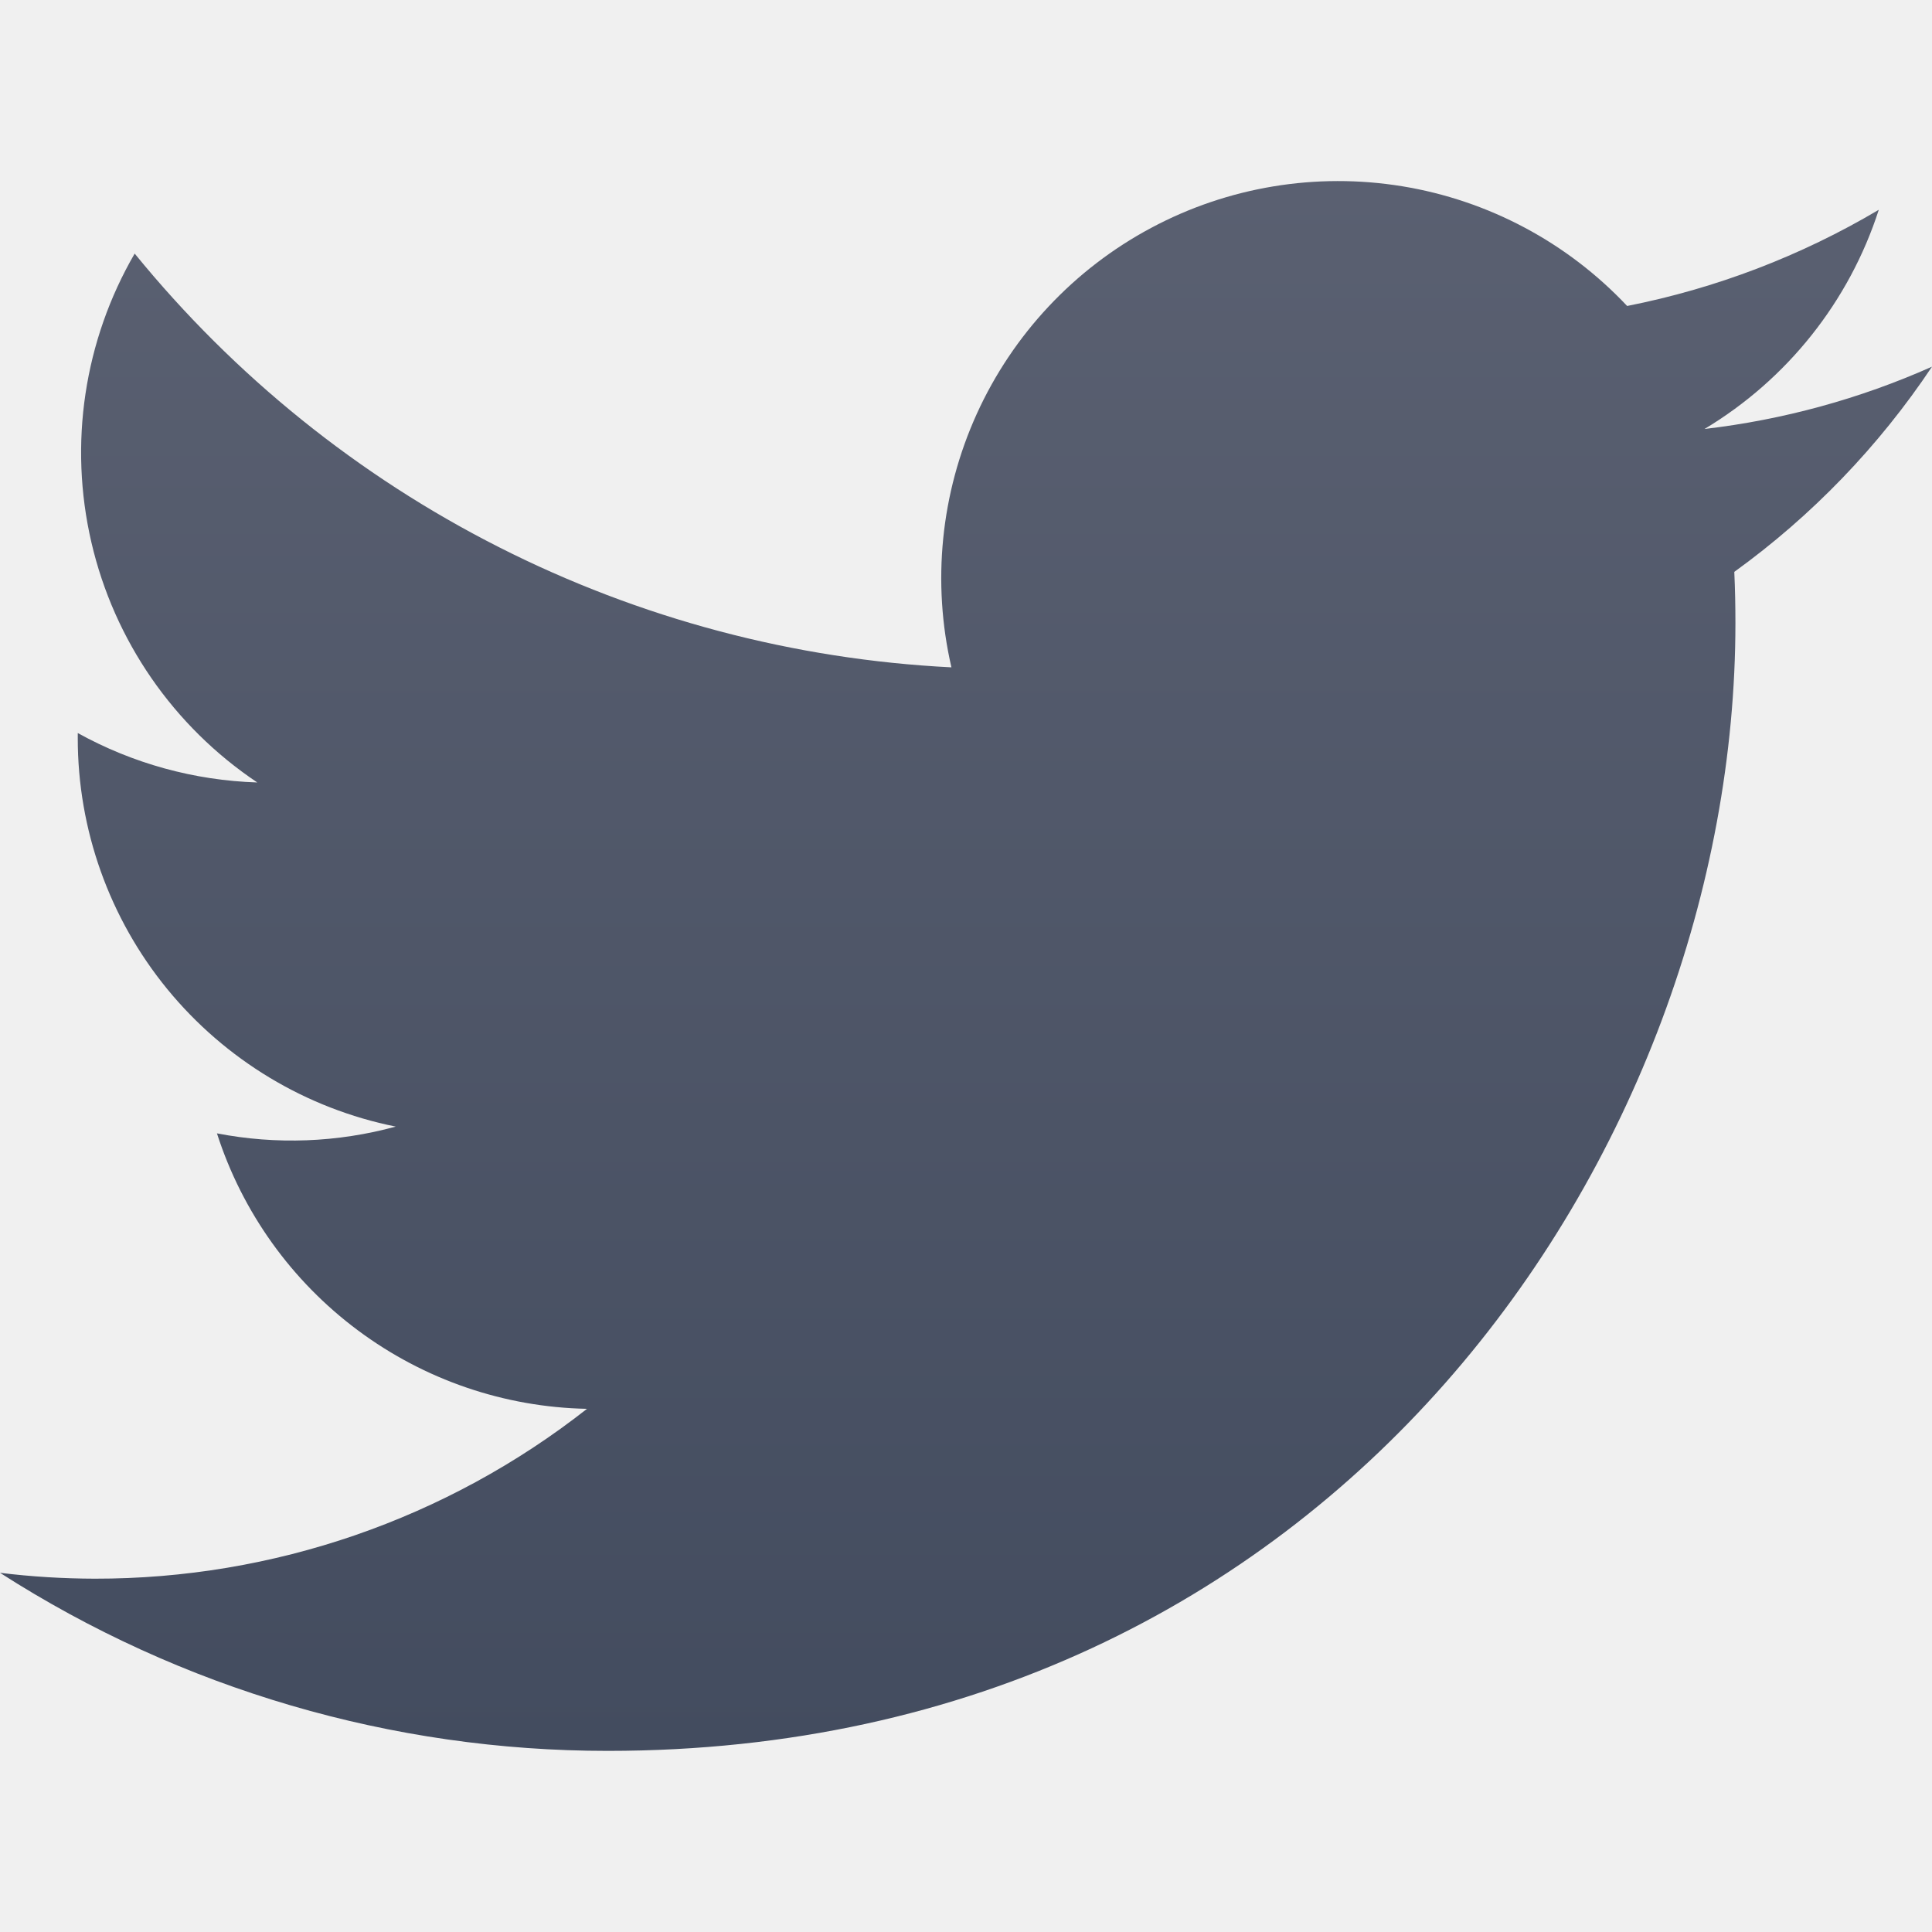
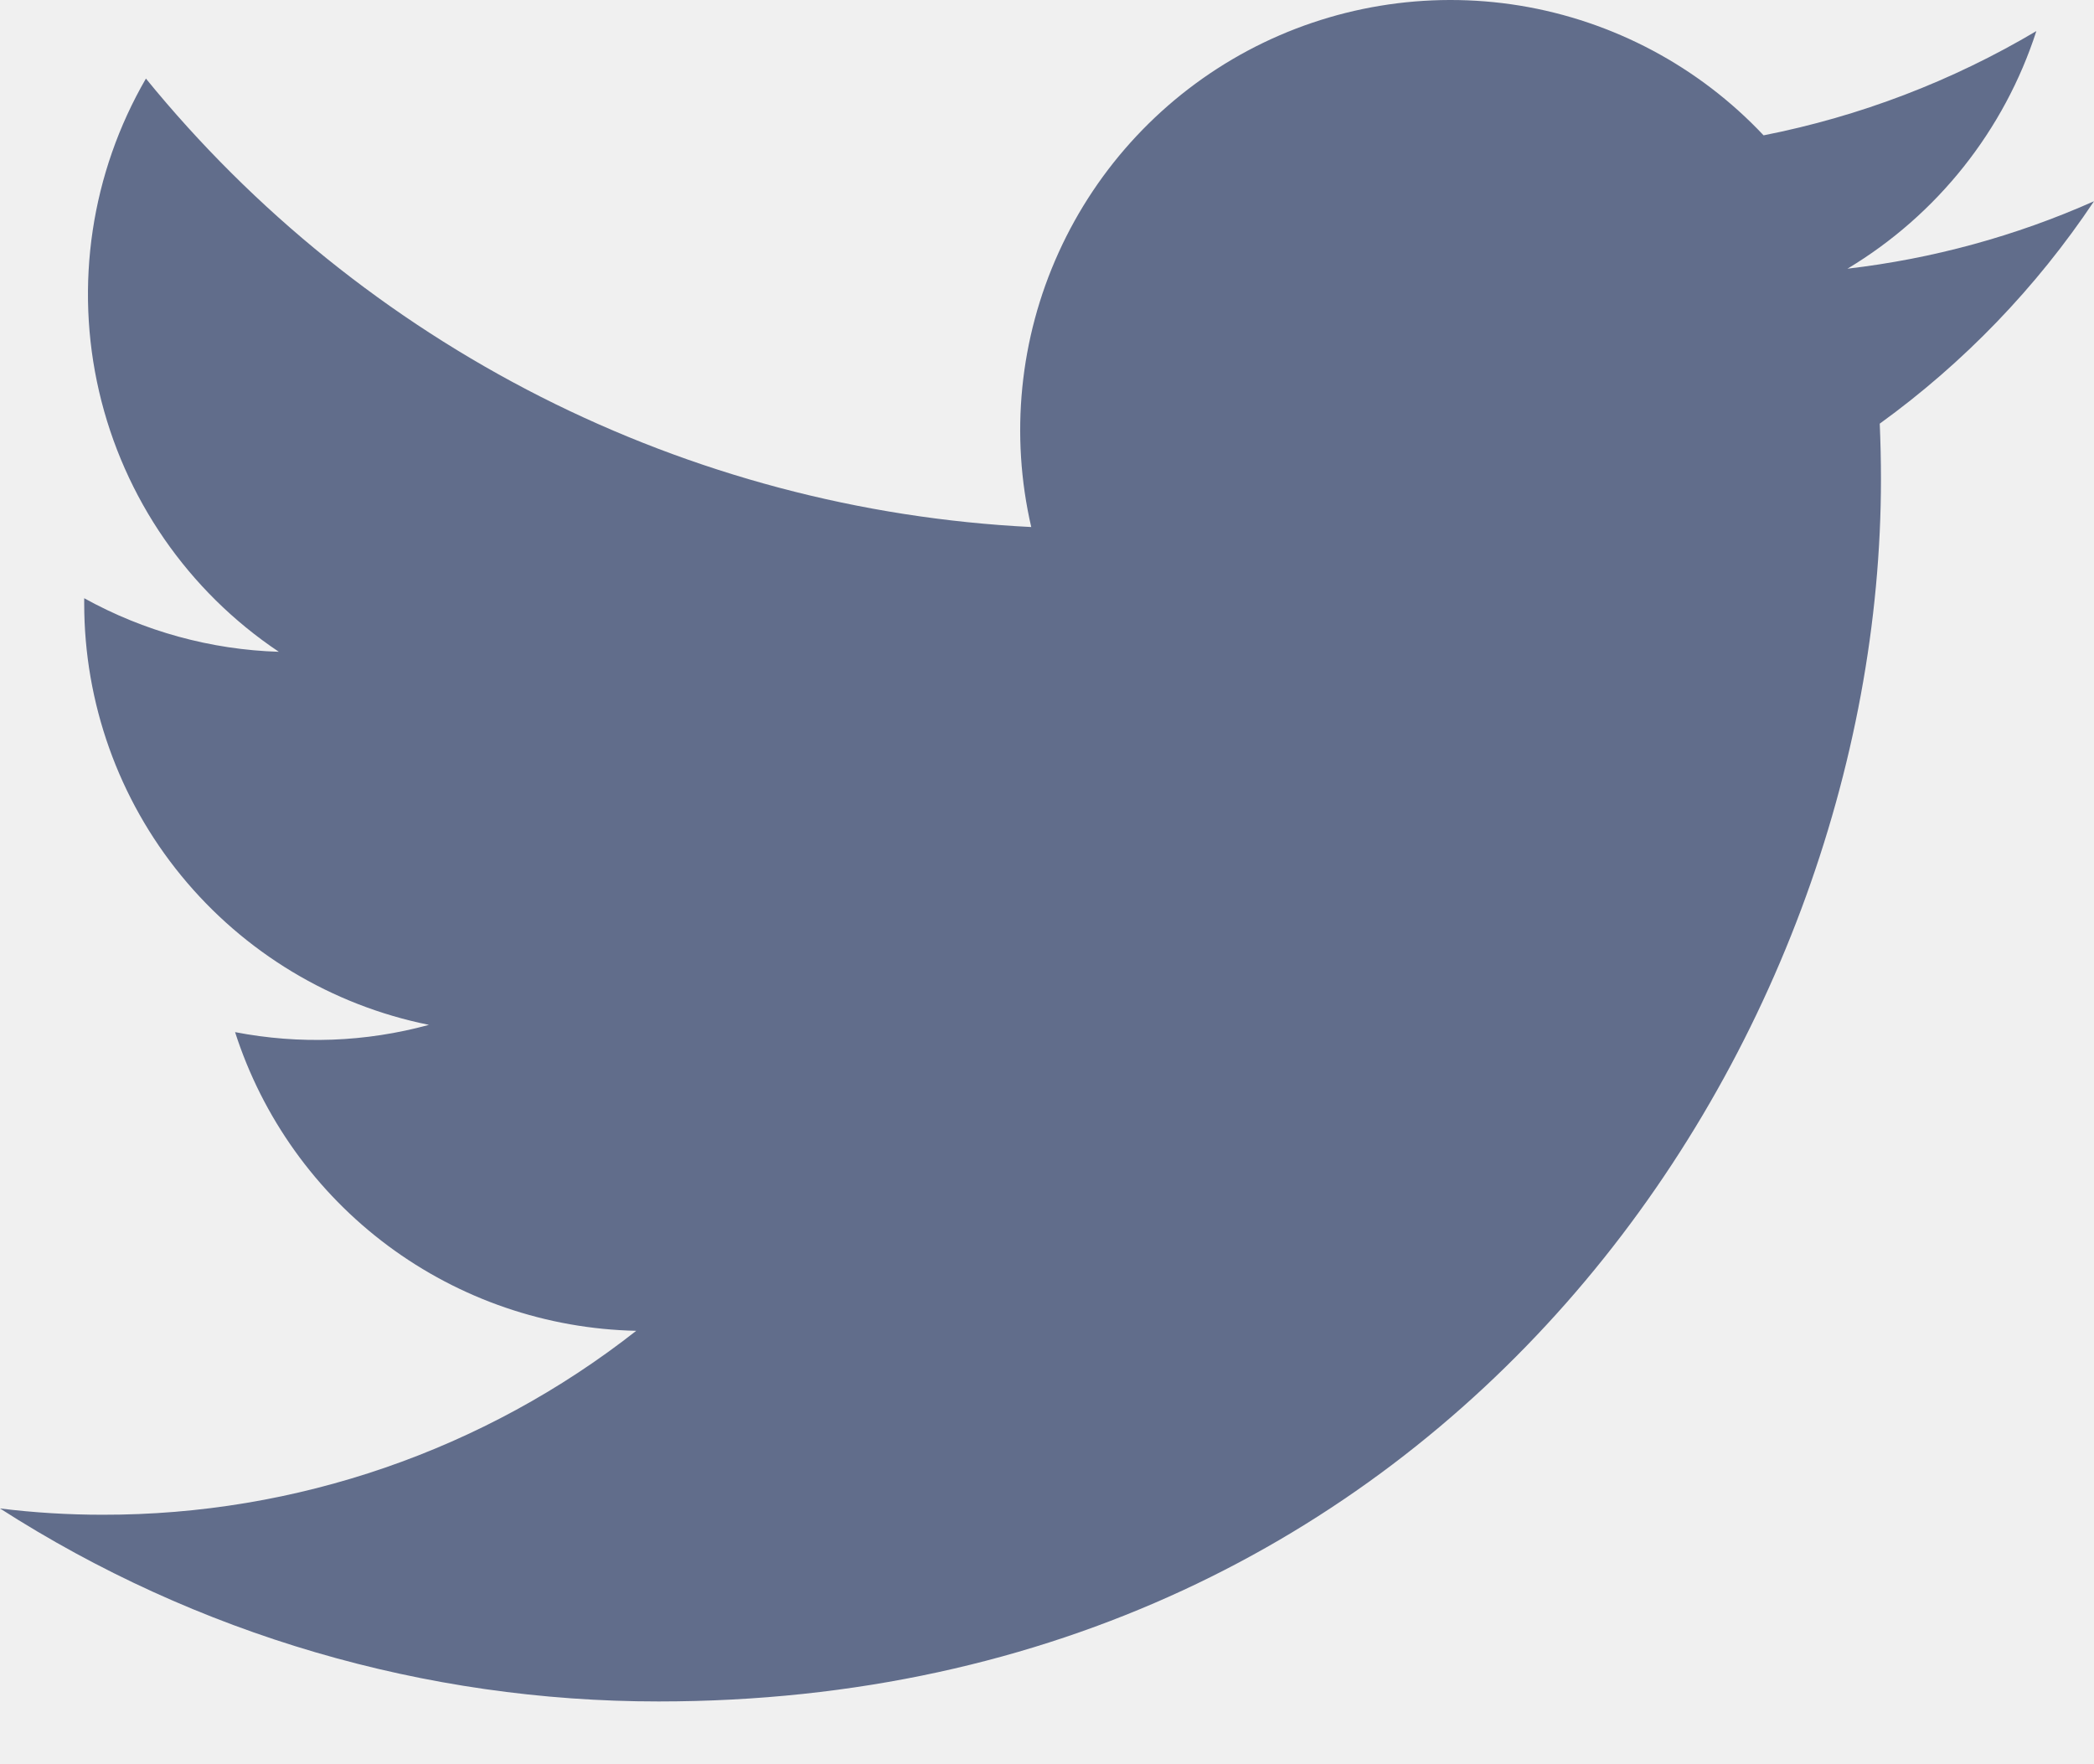
- <svg xmlns="http://www.w3.org/2000/svg" width="24" height="24" viewBox="0 0 24 24" fill="none">
-   <g clip-path="url(#clip0_239_41039)">
-     <path d="M7.55 21.75C16.605 21.75 21.558 14.247 21.558 7.742C21.558 7.531 21.554 7.315 21.544 7.104C22.508 6.408 23.34 5.544 24 4.555C23.102 4.955 22.15 5.215 21.174 5.329C22.201 4.713 22.971 3.746 23.339 2.606C22.373 3.179 21.316 3.583 20.213 3.801C19.471 3.012 18.489 2.489 17.42 2.314C16.35 2.139 15.253 2.321 14.298 2.832C13.342 3.343 12.582 4.155 12.134 5.141C11.686 6.128 11.575 7.235 11.819 8.29C9.862 8.192 7.948 7.684 6.2 6.798C4.452 5.913 2.91 4.669 1.673 3.15C1.044 4.233 0.852 5.516 1.135 6.736C1.418 7.957 2.155 9.023 3.196 9.72C2.415 9.695 1.65 9.485 0.966 9.106V9.167C0.965 10.304 1.358 11.407 2.078 12.287C2.799 13.167 3.801 13.771 4.916 13.995C4.192 14.193 3.432 14.222 2.695 14.079C3.009 15.057 3.622 15.913 4.446 16.526C5.27 17.14 6.265 17.481 7.292 17.501C5.548 18.871 3.394 19.614 1.177 19.611C0.783 19.61 0.39 19.586 0 19.538C2.253 20.984 4.874 21.751 7.55 21.75Z" fill="url(#paint0_linear_239_41039)" />
-   </g>
-   <defs>
-     <linearGradient id="paint0_linear_239_41039" x1="12" y1="2.249" x2="12" y2="21.75" gradientUnits="userSpaceOnUse">
-       <stop stop-color="#5A6071" />
-       <stop offset="1" stop-color="#434C5F" />
-     </linearGradient>
-     <clipPath id="clip0_239_41039">
-       <rect width="24" height="24" fill="white" />
-     </clipPath>
-   </defs>
+ <svg xmlns="http://www.w3.org/2000/svg" width="19" height="16" viewBox="0 0 19 16" fill="none">
+   <path d="M5.977 15.438C13.145 15.438 17.067 9.498 17.067 4.348C17.067 4.181 17.063 4.011 17.056 3.844C17.819 3.292 18.477 2.609 19 1.826C18.29 2.142 17.535 2.348 16.763 2.438C17.576 1.95 18.185 1.185 18.477 0.282C17.712 0.736 16.875 1.056 16.002 1.228C15.414 0.603 14.637 0.19 13.791 0.051C12.944 -0.087 12.075 0.057 11.319 0.461C10.563 0.866 9.961 1.508 9.606 2.29C9.251 3.071 9.164 3.947 9.357 4.782C7.808 4.705 6.292 4.302 4.908 3.601C3.525 2.9 2.304 1.916 1.324 0.713C0.827 1.571 0.675 2.586 0.899 3.552C1.123 4.518 1.706 5.363 2.53 5.914C1.912 5.895 1.306 5.728 0.764 5.428V5.476C0.764 6.377 1.075 7.25 1.645 7.946C2.216 8.643 3.009 9.121 3.892 9.299C3.319 9.456 2.717 9.478 2.133 9.365C2.382 10.14 2.867 10.817 3.52 11.303C4.172 11.788 4.96 12.058 5.773 12.075C4.393 13.159 2.687 13.747 0.931 13.744C0.62 13.744 0.309 13.725 0 13.687C1.784 14.832 3.858 15.439 5.977 15.438Z" fill="#616D8B" />
</svg>
